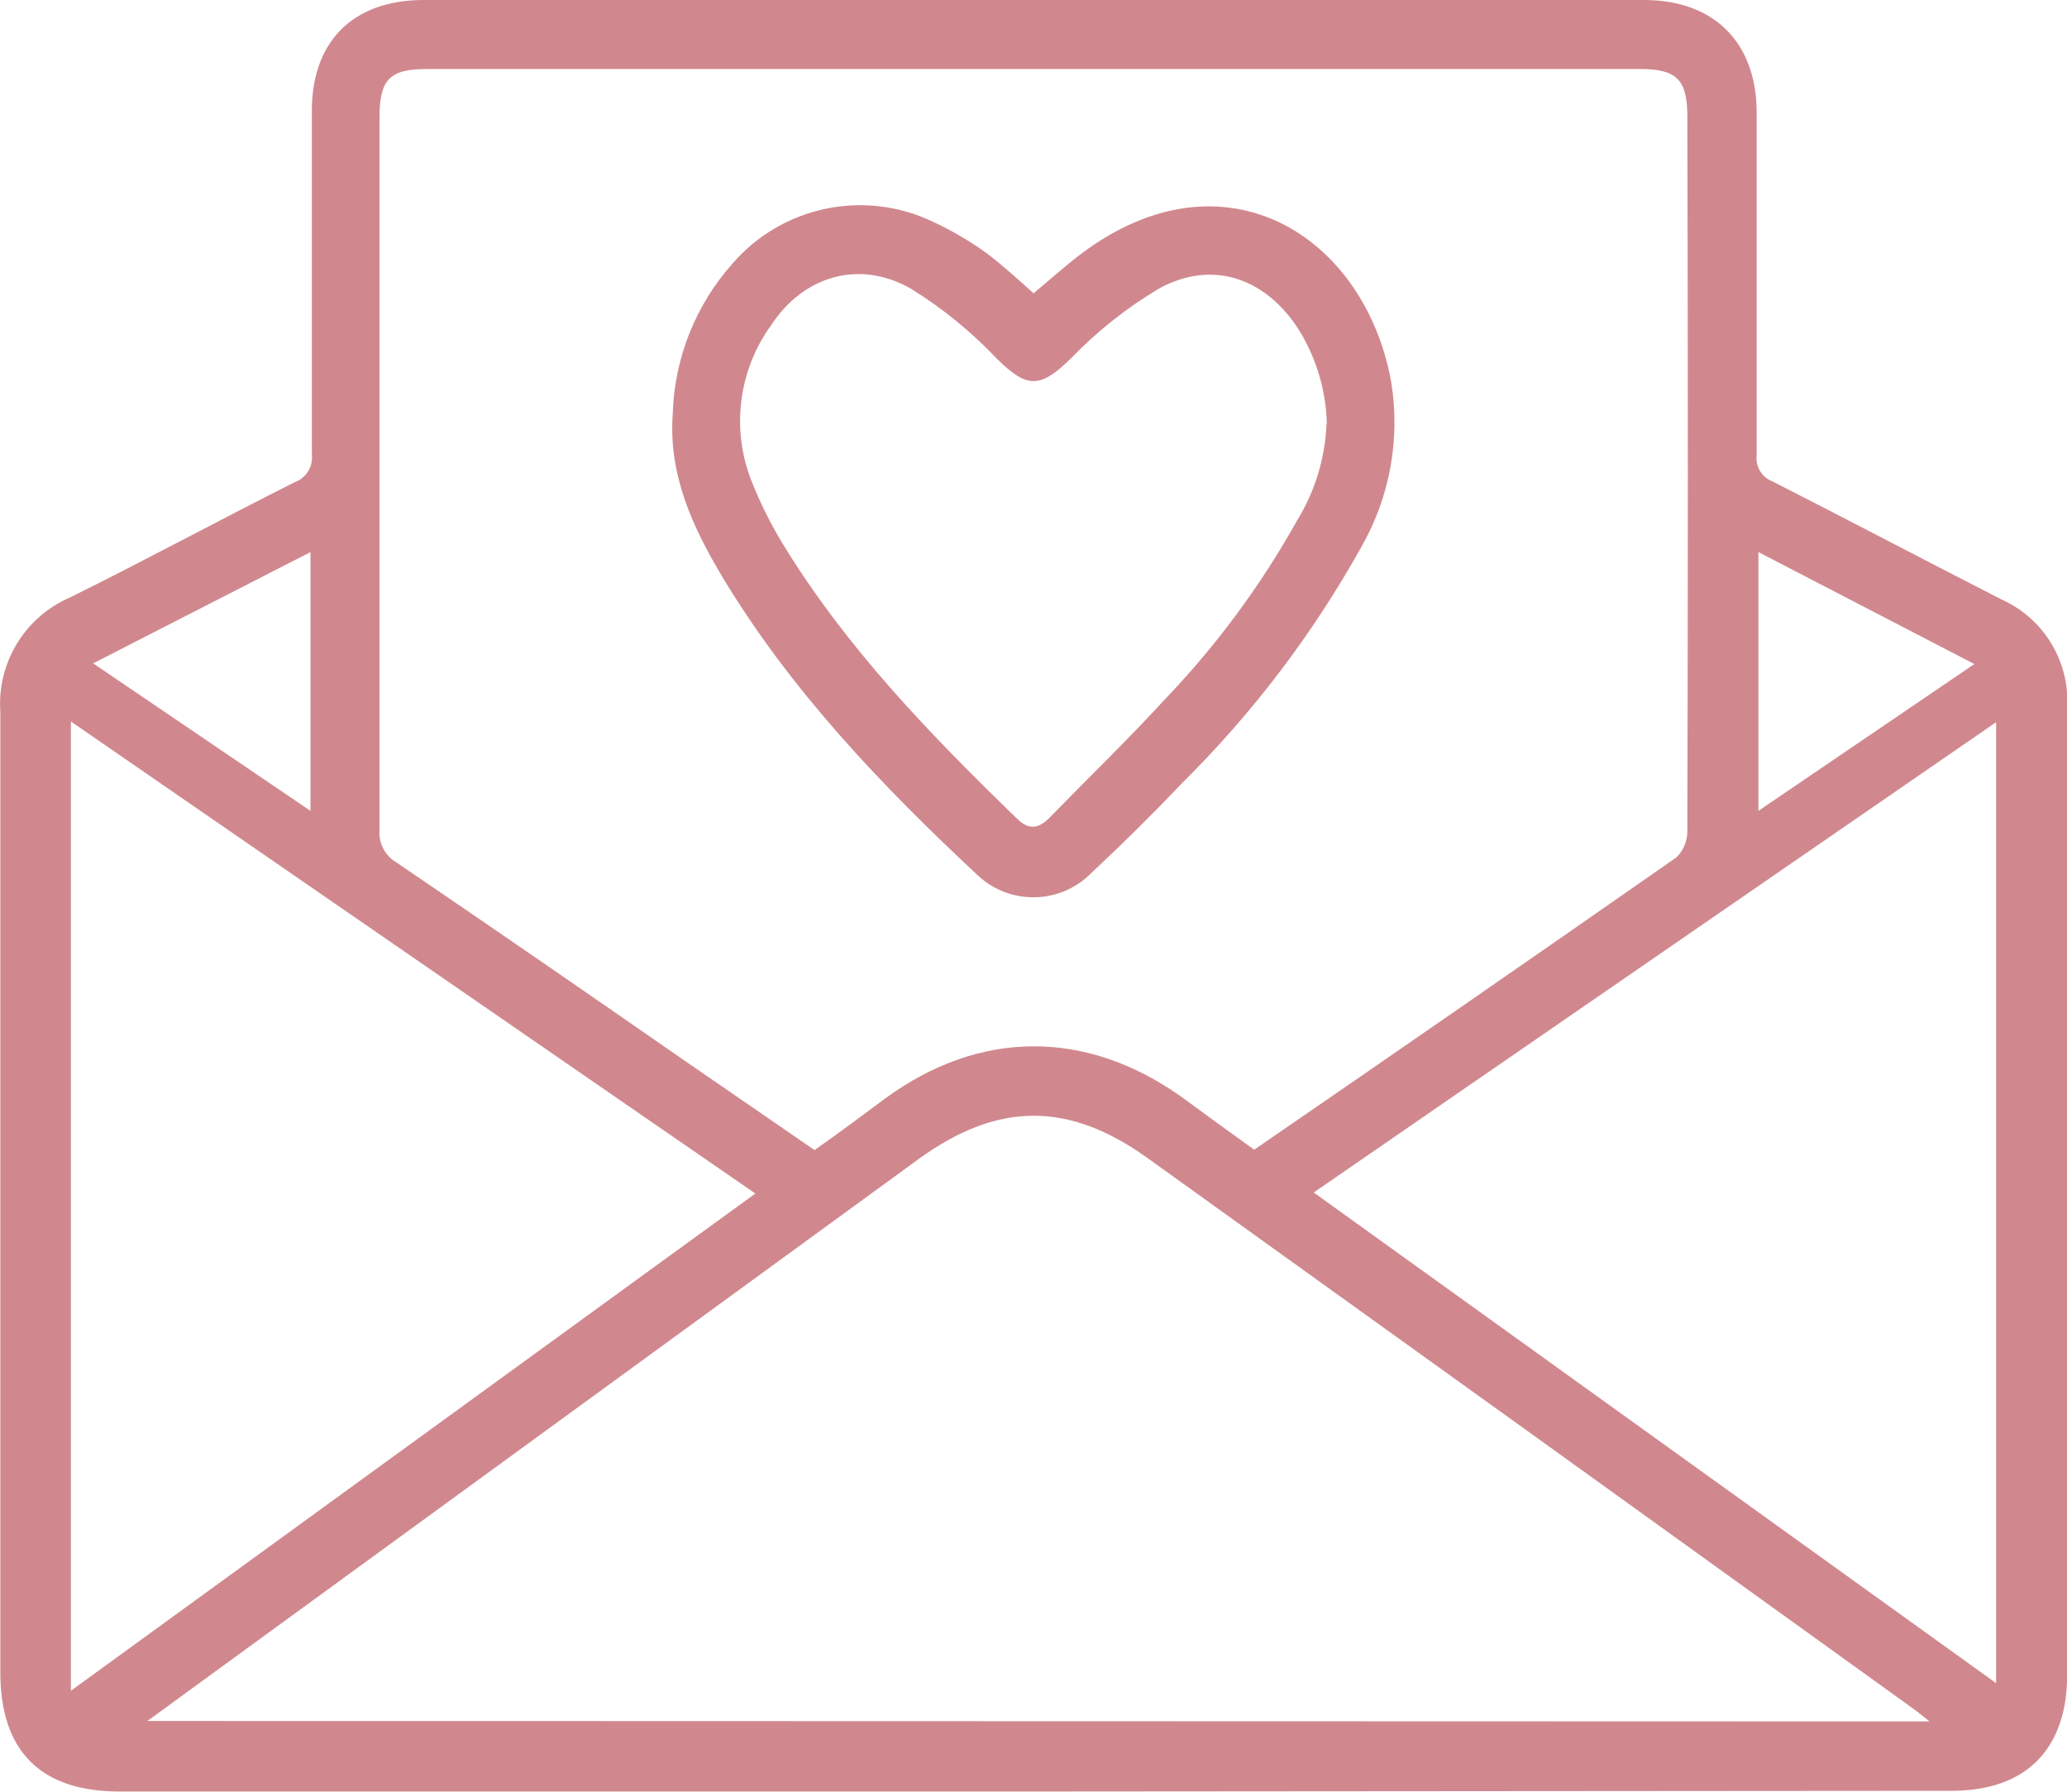
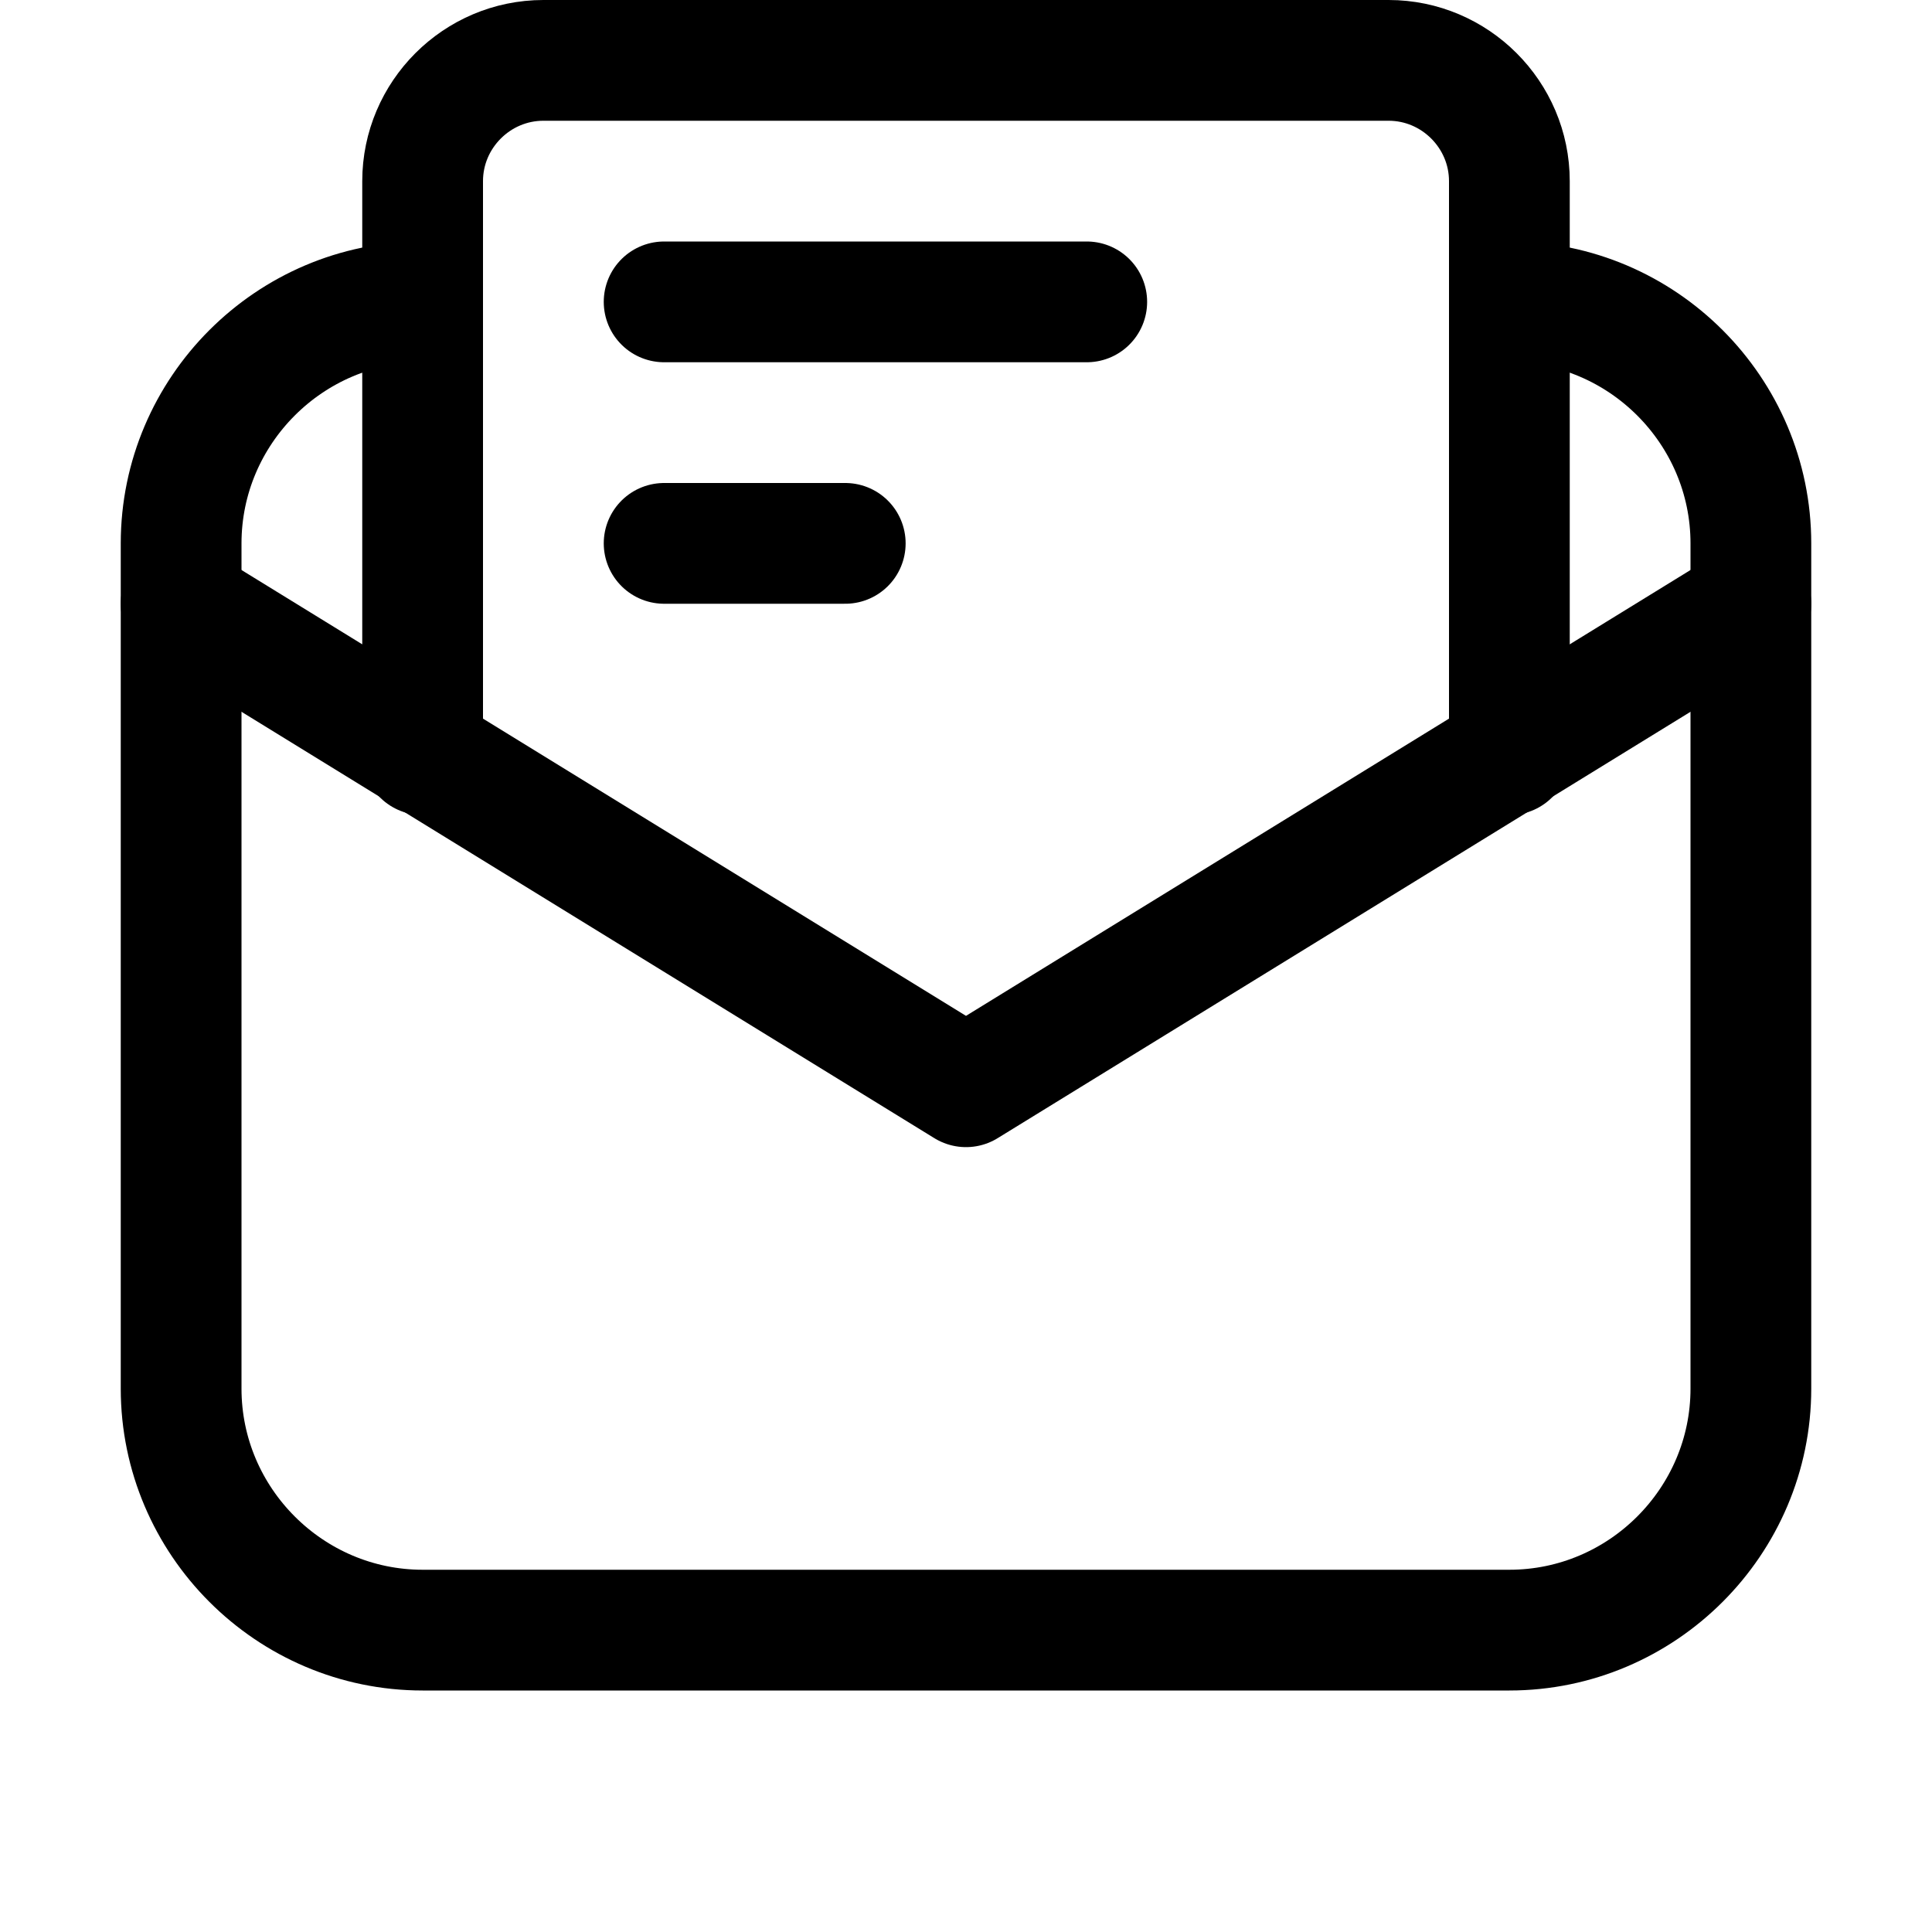
- <svg xmlns="http://www.w3.org/2000/svg" viewBox="0 0 119.83 103.84">
-   <defs>
-     <style>.cls-1{fill:#d0888e;}</style>
-   </defs>
-   <g id="Layer_2" data-name="Layer 2">
-     <g id="icons">
-       <path class="cls-1" d="M59.84,103.84H6.93c-4.57,0-6.91-2.33-6.91-6.9,0-18.56,0-37.11,0-55.66a6.72,6.72,0,0,1,4.06-6.66c4.36-2.16,8.63-4.47,13-6.67a1.52,1.52,0,0,0,1-1.61c0-6.58,0-13.15,0-19.72C18,2.45,20.43,0,24.56,0H95.31c4.06,0,6.53,2.47,6.53,6.53,0,6.61,0,13.22,0,19.84a1.44,1.44,0,0,0,.91,1.53c4.44,2.26,8.85,4.58,13.29,6.85a6.46,6.46,0,0,1,3.8,6.31q0,28,0,56c0,4.33-2.39,6.74-6.69,6.74Zm12.87-37.2C80.92,61,89.07,55.36,97.18,49.7a2.1,2.1,0,0,0,.64-1.54q.06-20.71,0-41.42c0-2.12-.62-2.74-2.74-2.74H24.76C22.58,4,22,4.6,22,6.83q0,20.66,0,41.29A2,2,0,0,0,23,50c5.5,3.74,11,7.53,16.43,11.3l7.79,5.36c1.43-1,2.77-2,4.11-3,5.48-4,11.63-4,17.14-.1C69.85,64.57,71.23,65.58,72.71,66.64Zm39.15,33.14c-.42-.33-.65-.53-.9-.71q-22.21-16-44.44-31.95c-4.57-3.28-8.65-3.25-13.18,0L11.29,97.75l-2.74,2ZM4.11,41.82V98L43.79,69.18Zm72.05,27.3,39.56,28.44V41.86ZM101.94,32V47l12.52-8.51ZM18,32,5.4,38.45,18,47Z" />
-       <path class="cls-1" d="M59.92,17c.95-.79,1.84-1.6,2.8-2.32,8.29-6.19,16.4-1,17.93,7.45a14.54,14.54,0,0,1-1.75,9.61A61.06,61.06,0,0,1,68.53,45.39c-1.69,1.78-3.44,3.51-5.23,5.18a4.72,4.72,0,0,1-6.57.21C51.12,45.55,45.82,40,41.86,33.41,40.14,30.53,38.75,27.51,39,24a13.72,13.72,0,0,1,3.48-8.74,9.78,9.78,0,0,1,11.6-2.41,19,19,0,0,1,3.11,1.82C58.11,15.36,59,16.18,59.92,17Zm17,7.6a10.75,10.75,0,0,0-1.77-5.71c-1.93-2.83-4.93-3.81-7.93-2.18a24.33,24.33,0,0,0-5.13,4.06c-1.77,1.73-2.52,1.77-4.27.05a25,25,0,0,0-5-4.08c-3-1.72-6.26-.76-8.15,2.16a9.46,9.46,0,0,0-1.13,8.91,24.2,24.2,0,0,0,1.88,3.78c3.68,6,8.52,11,13.56,15.88.72.7,1.29.52,1.9-.11,2.21-2.27,4.48-4.46,6.62-6.79a50.84,50.84,0,0,0,7.69-10.39A11.54,11.54,0,0,0,76.9,24.6Z" />
-     </g>
-   </g>
+ <svg xmlns="http://www.w3.org/2000/svg" version="1.1" id="Icons" x="0px" y="0px" viewBox="0 0 32 32" style="enable-background:new 0 0 32 32;" xml:space="preserve">
+   <style type="text/css">
+ 	.st0{fill:none;stroke:#000000;stroke-width:2;stroke-linecap:round;stroke-linejoin:round;stroke-miterlimit:10;}
+ 	.st1{fill:none;stroke:#000000;stroke-width:2;stroke-linejoin:round;stroke-miterlimit:10;}
+ </style>
+   <polyline class="st0" points="3,10 16,18 29,10 " />
+   <path class="st0" d="M7,12.5V3c0-1.1,0.9-2,2-2h14c1.1,0,2,0.9,2,2v9.5" />
+   <path class="st0" d="M25,5c2.2,0,4,1.8,4,4v14c0,2.2-1.8,4-4,4H7c-2.2,0-4-1.8-4-4V9c0-2.2,1.8-4,4-4" />
+   <line class="st0" x1="11" y1="5" x2="18" y2="5" />
+   <line class="st0" x1="11" y1="9" x2="14" y2="9" />
</svg>
